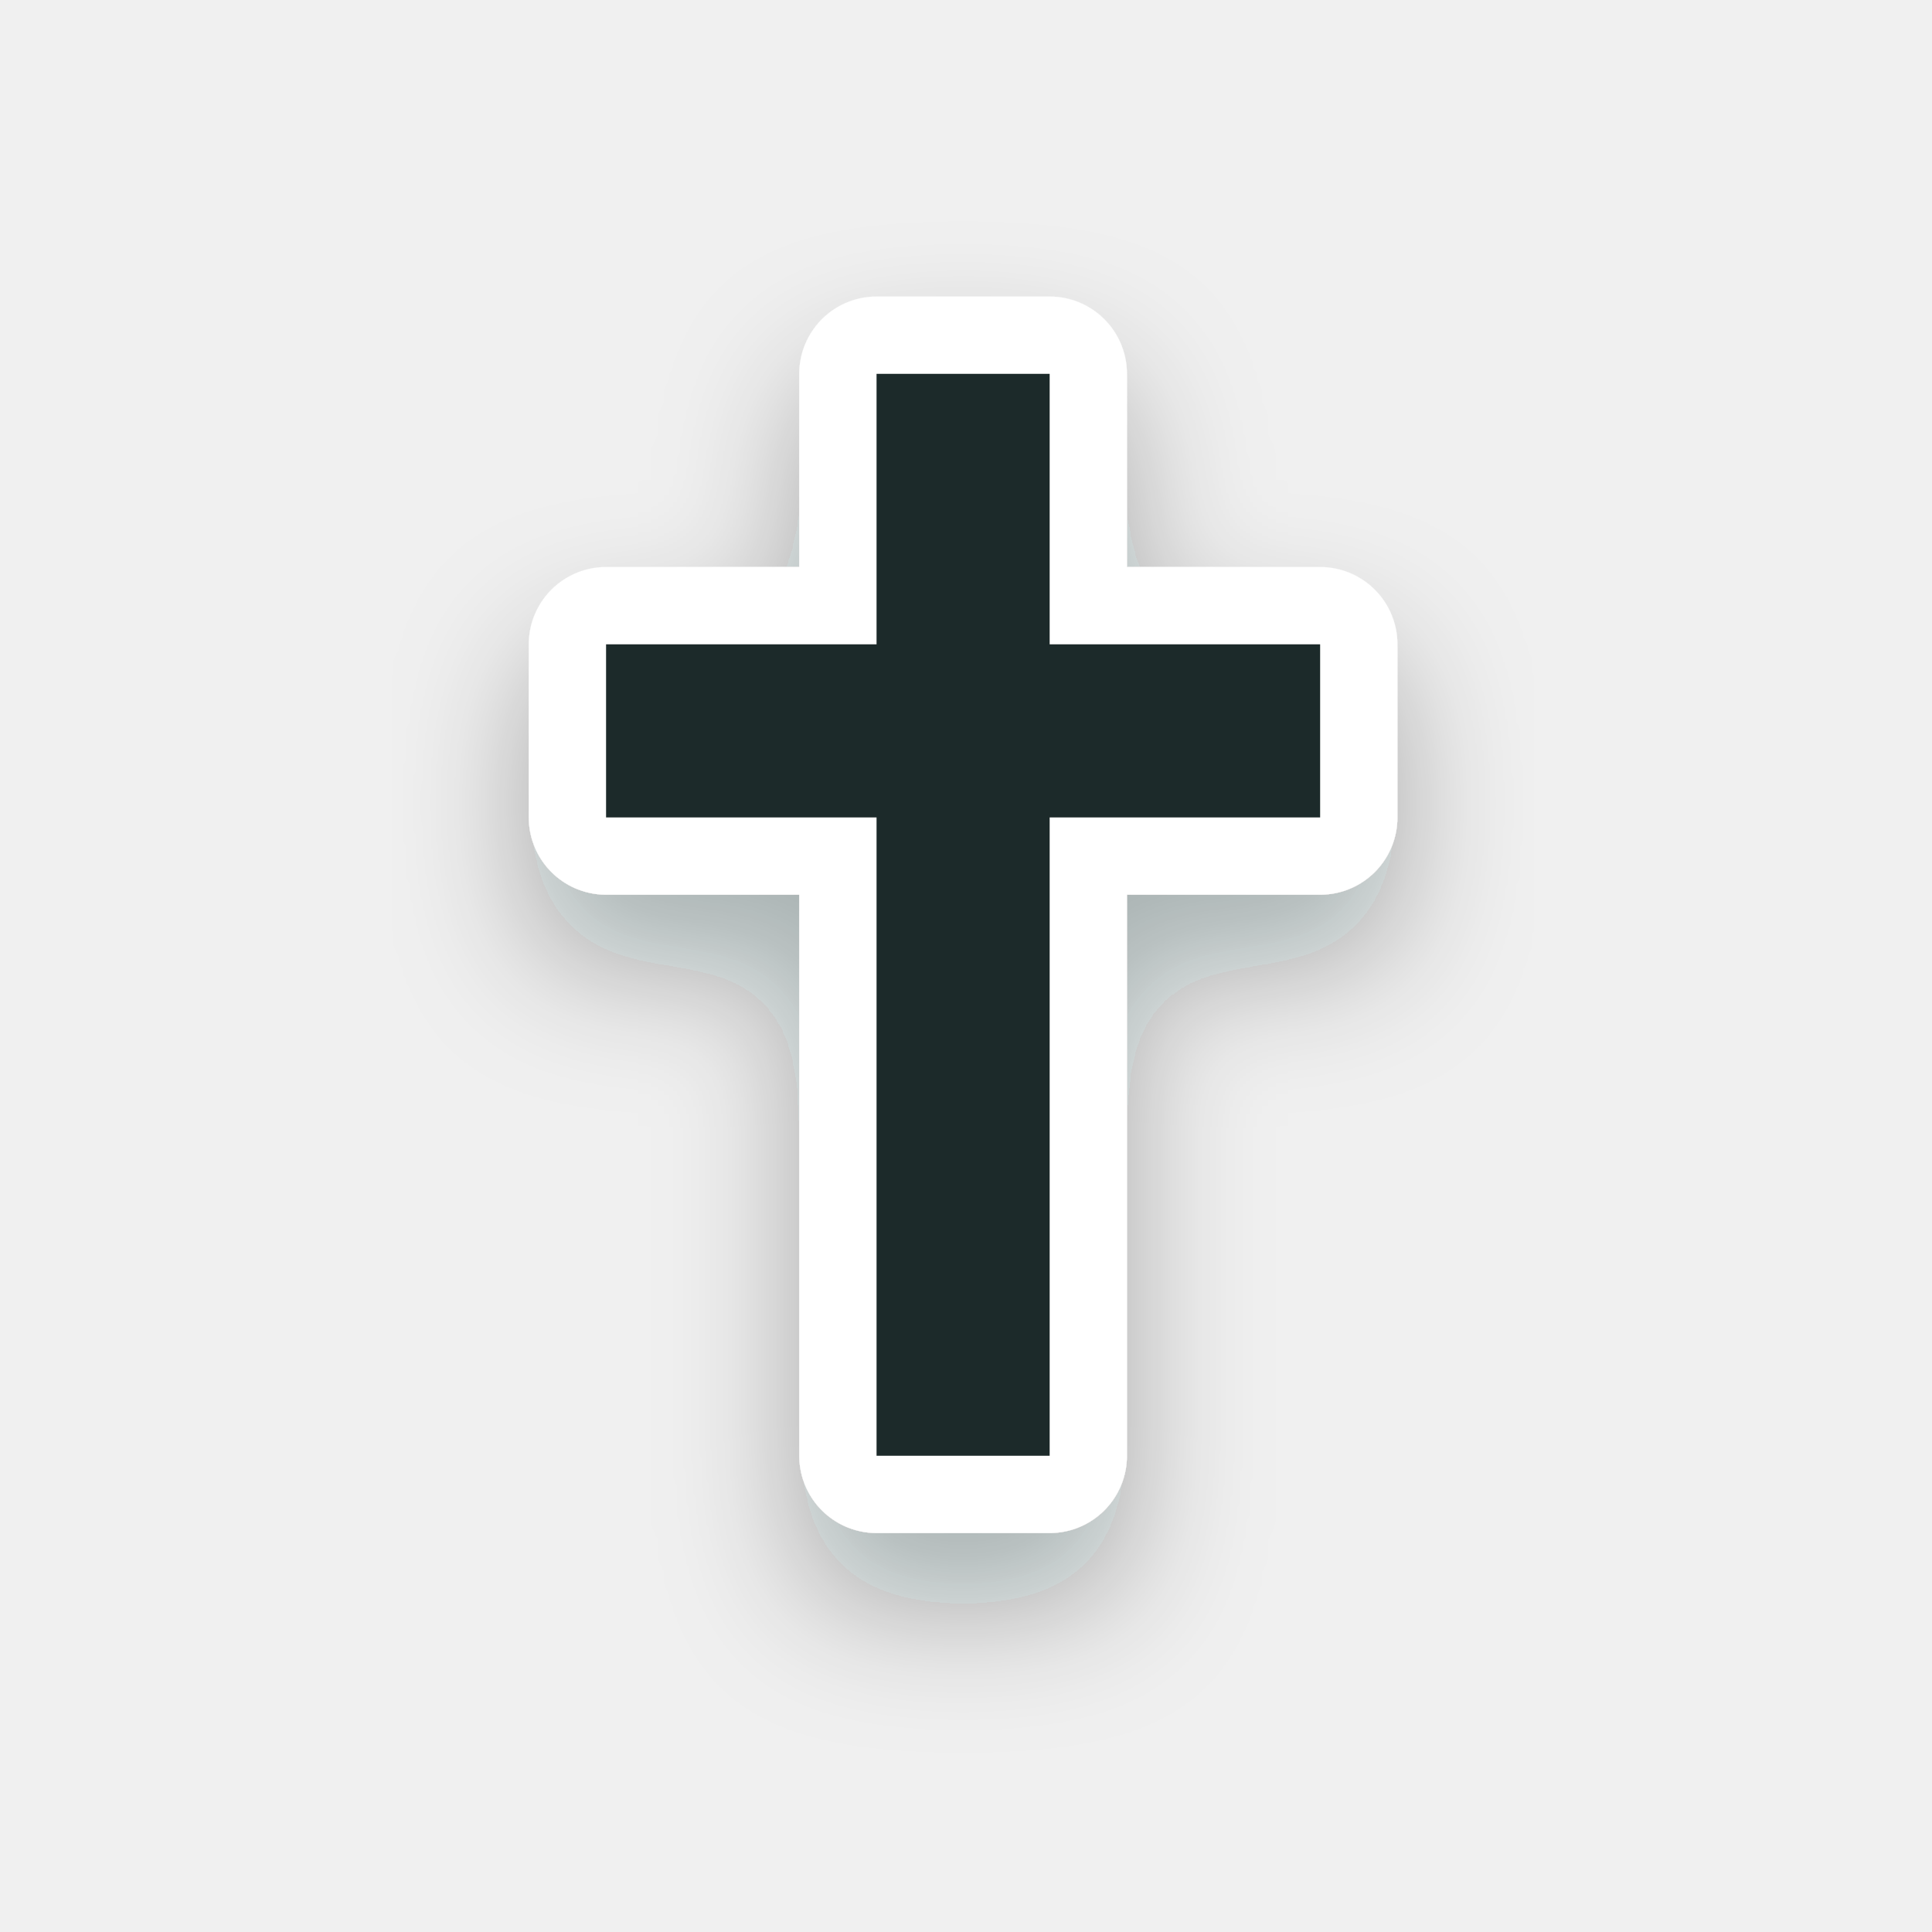
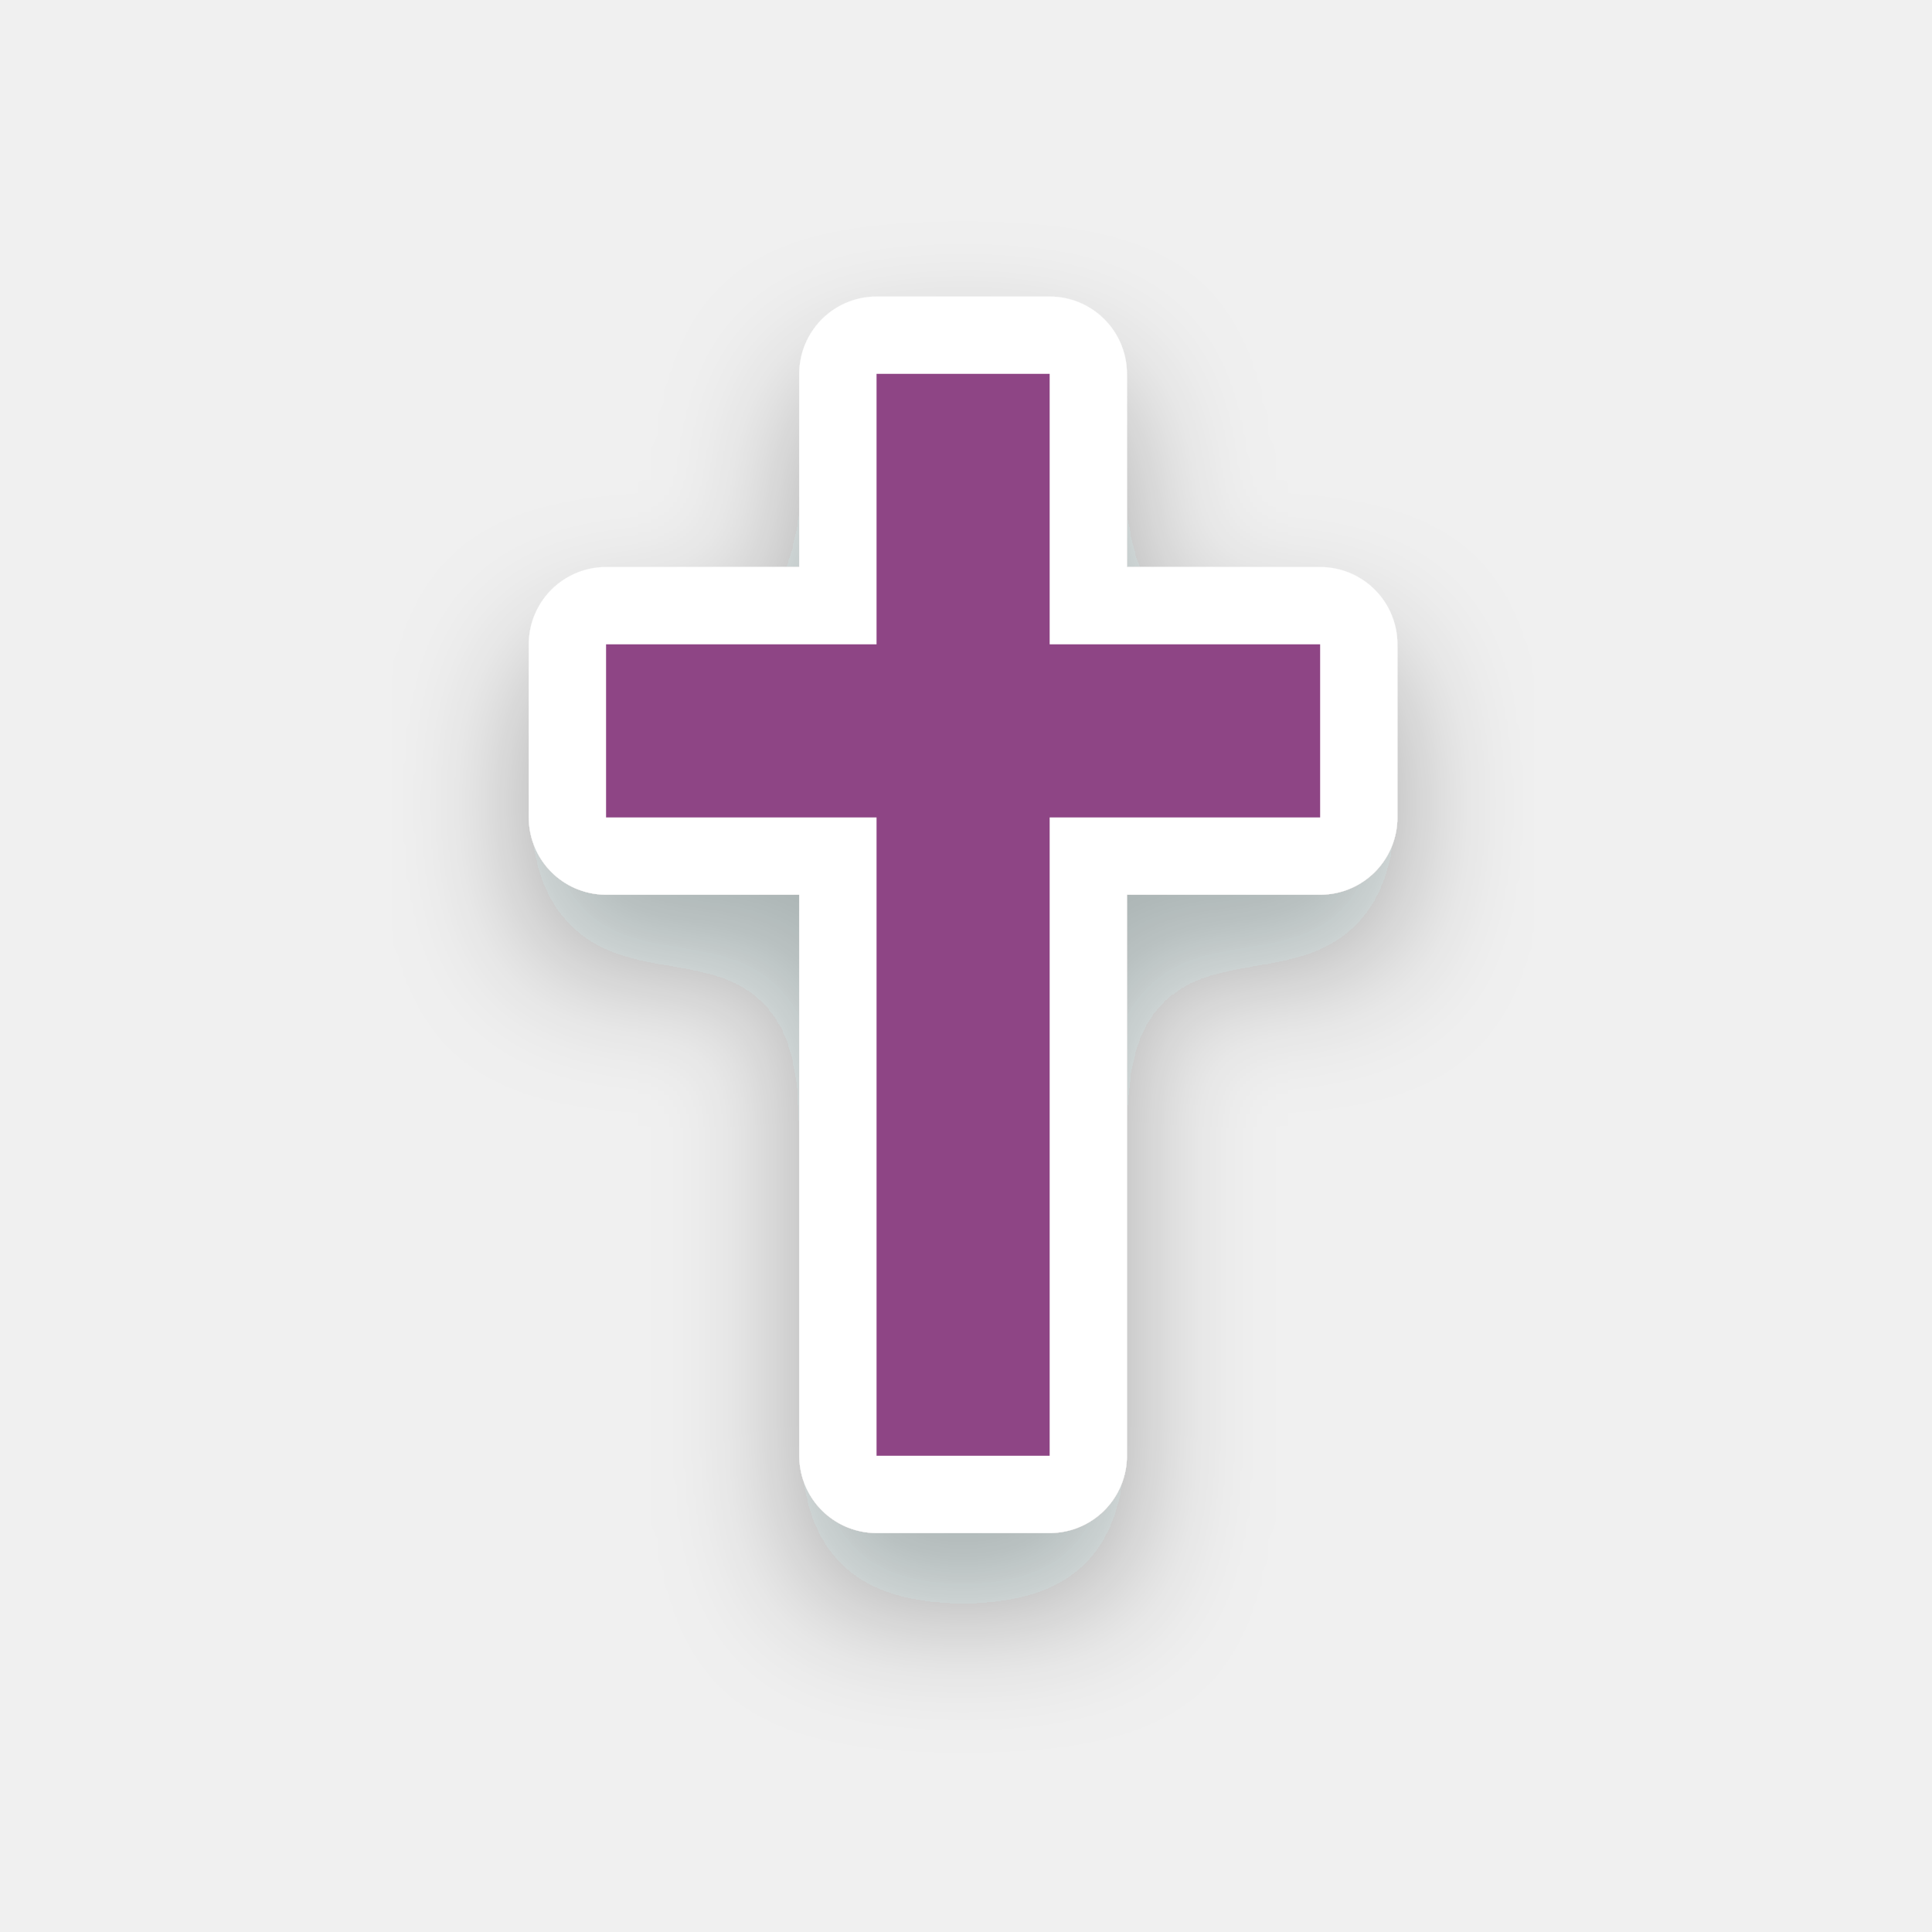
<svg xmlns="http://www.w3.org/2000/svg" width="96" height="96" viewBox="0 0 40 40">
  <defs>
    <filter id="c" x="-30%" y="-30%" width="160%" height="170%">
      <feDropShadow dx="0" dy="1.5" stdDeviation="1.4" flood-color="#102B2A" flood-opacity=".3" />
    </filter>
  </defs>
  <g filter="url(#c)">
    <g transform="translate(6.5 5.5) scale(1.12)">
-       <path d="M10.4 2h3.2v5h5v3.2h-5V22h-3.2V10.2h-5V7h5Z" fill="#1f2a29" fill-rule="evenodd" stroke="#fff" stroke-width="2.857" stroke-linejoin="round" paint-order="stroke" />
+       <path d="M10.4 2h3.2v5h5v3.2h-5V22h-3.2V10.2h-5V7h5Z" fill="#8e4585" fill-rule="evenodd" stroke="#fff" stroke-width="2.857" stroke-linejoin="round" paint-order="stroke" />
    </g>
  </g>
</svg>
